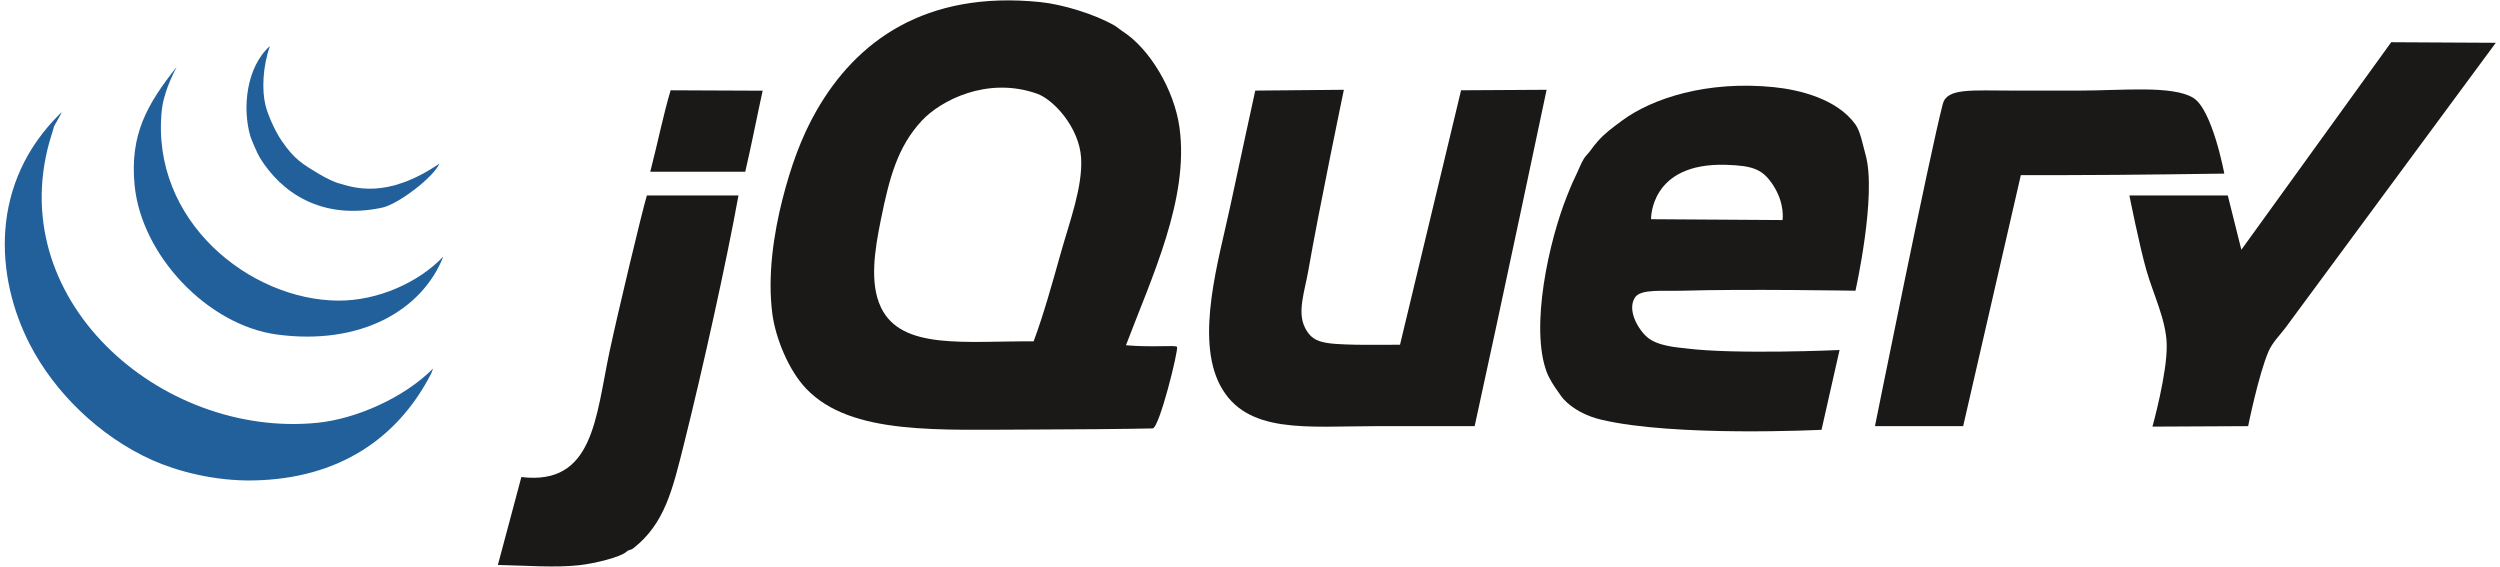
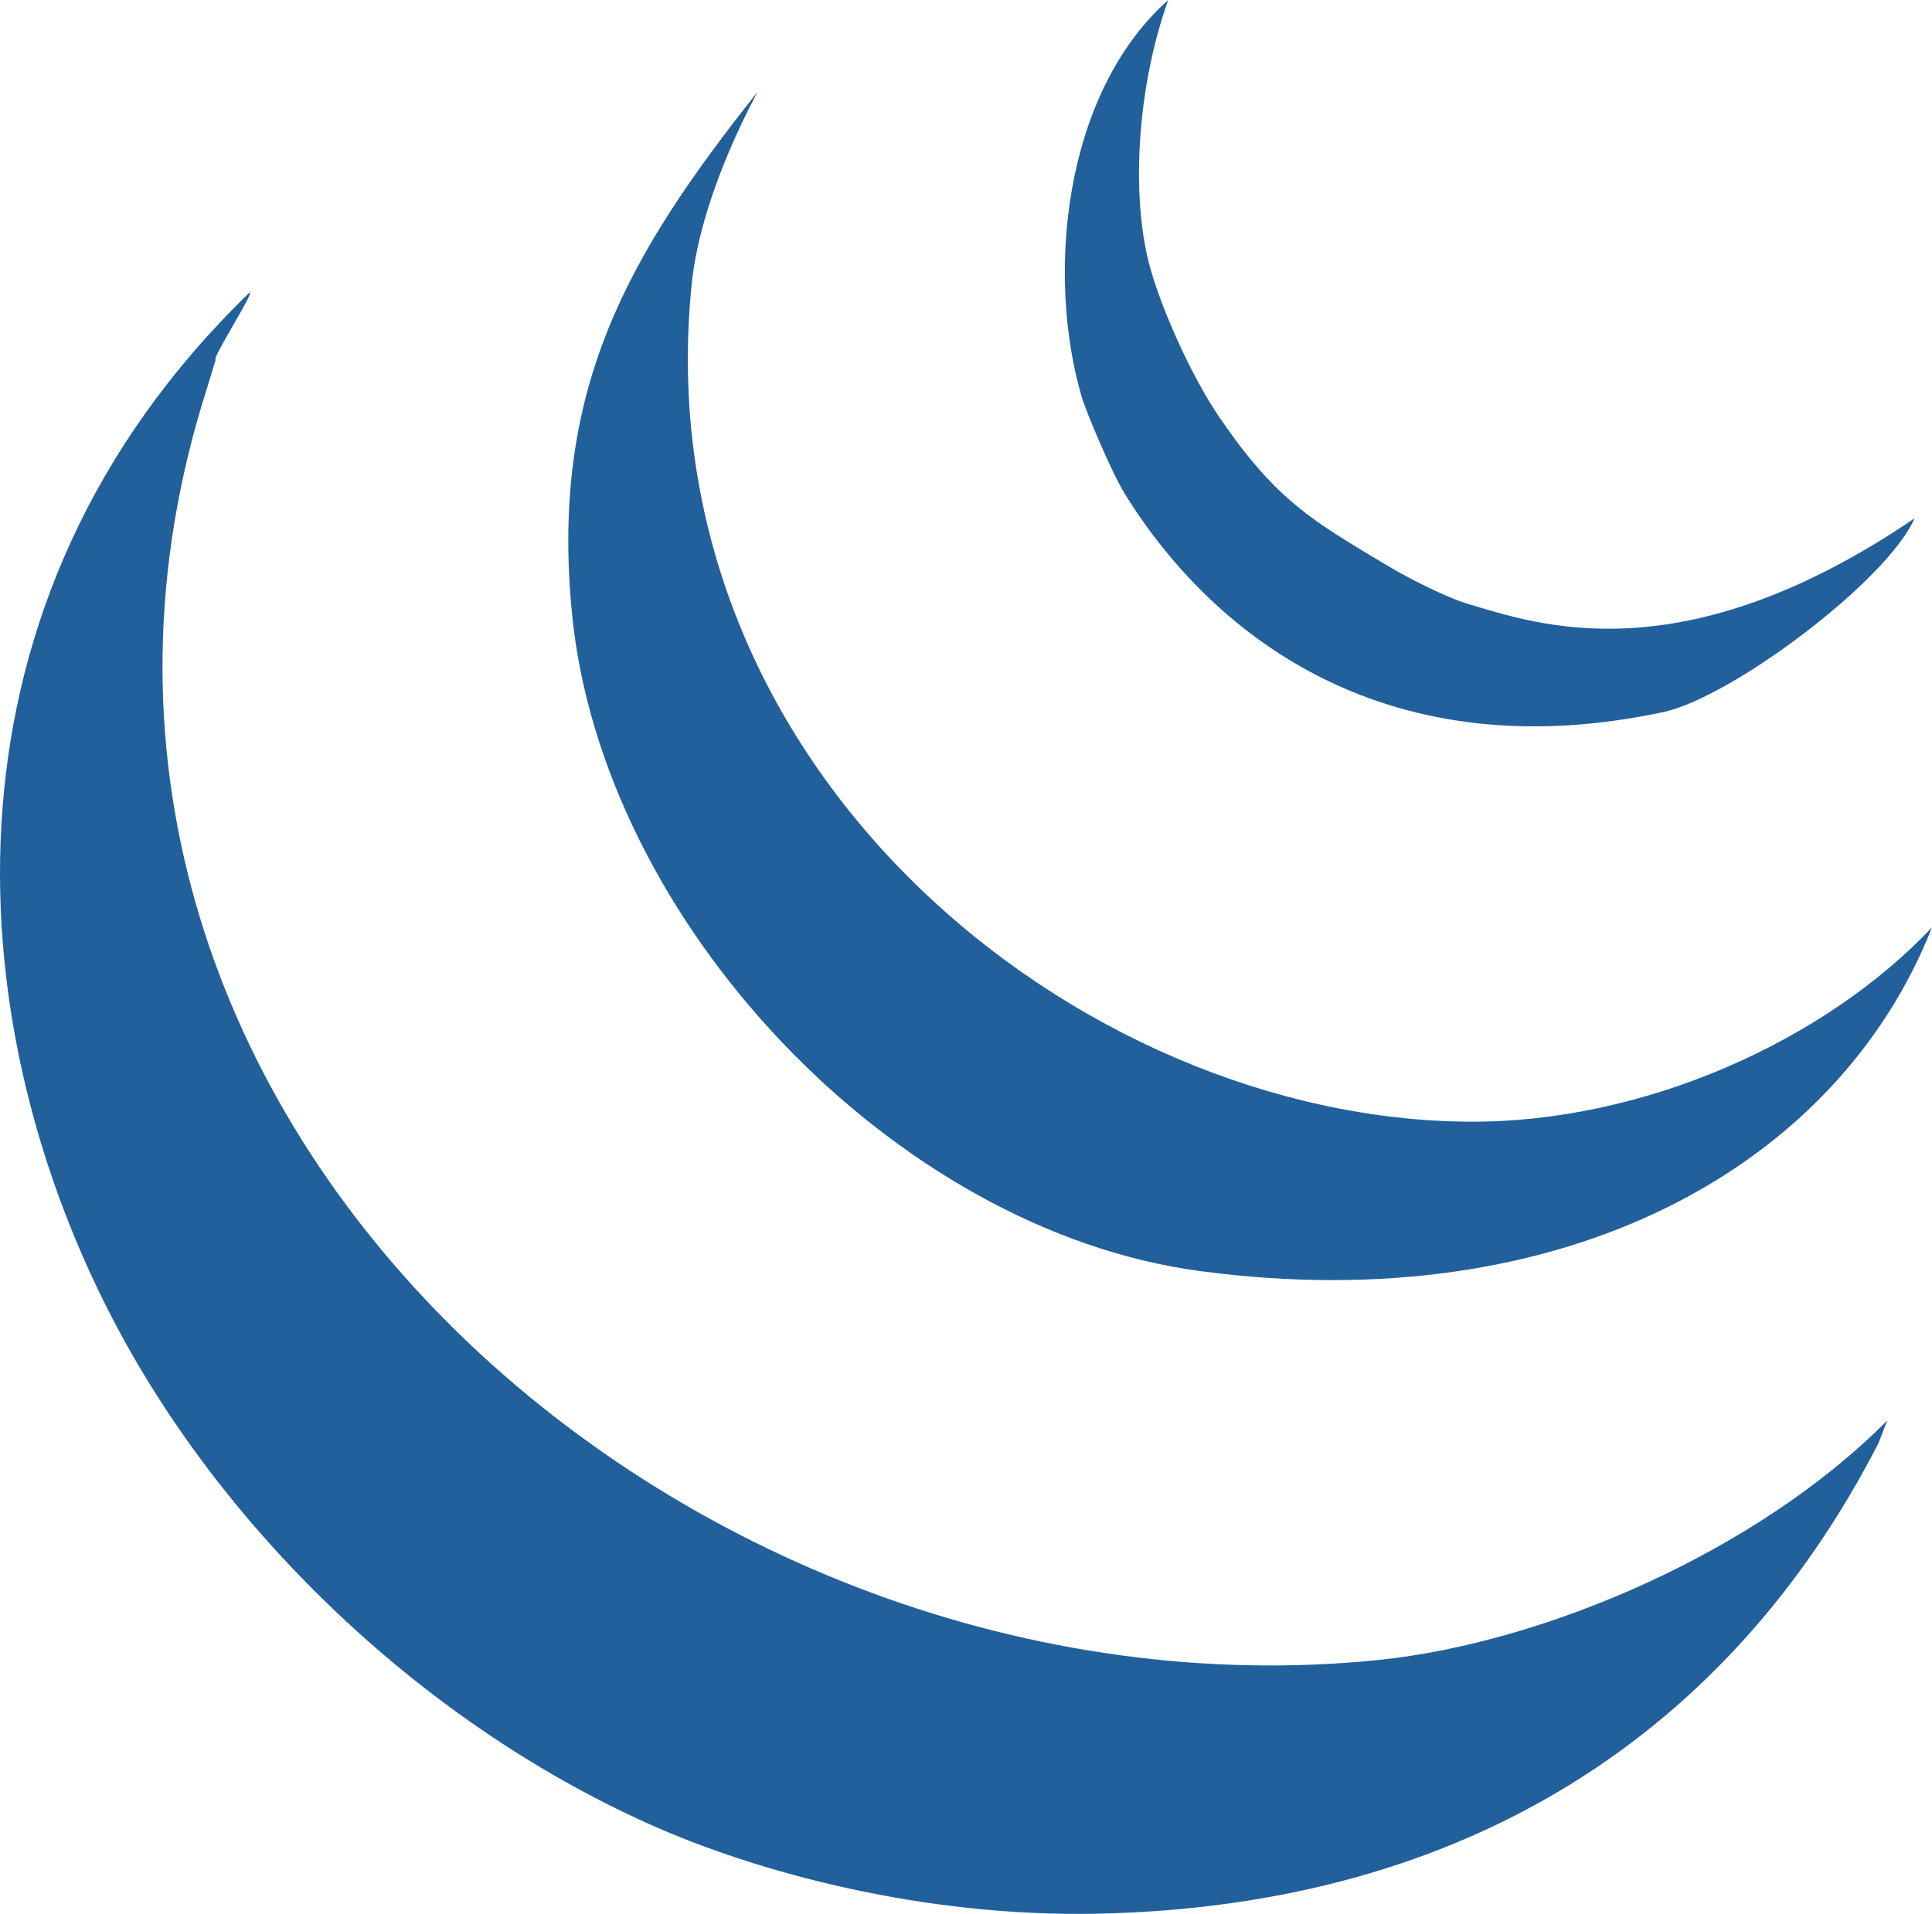
- <svg xmlns="http://www.w3.org/2000/svg" width="512px" height="116px" viewBox="0 0 512 116" version="1.1">
-   <defs />
-   <g stroke="none" stroke-width="1" fill="none" fill-rule="evenodd">
-     <g>
-       <path d="M489.718,8.646 L511.139,8.764 C511.139,8.764 471.314,62.728 468.062,67.126 C467.006,68.55 465.401,70.086 464.588,71.99 C462.531,76.776 460.419,87.275 460.419,87.275 L440.82,87.373 C440.82,87.373 443.87,76.429 443.744,70.6 C443.633,65.508 441.034,60.422 439.576,55.315 C438.102,50.146 436.101,40.029 436.101,40.029 L456.251,40.029 L459.03,51.146 L489.718,8.646" fill="#1A1918" />
-       <path d="M449.157,20.027 C453.11,22.41 455.536,35.556 455.536,35.556 C455.536,35.556 434.852,35.861 423.596,35.861 L413.869,35.861 L402.057,87.275 L383.993,87.275 C383.993,87.275 395.235,31.401 397.889,21.271 C398.75,17.992 403.781,18.554 412.278,18.554 L425.847,18.554 C434.609,18.554 444.85,17.435 449.157,20.027" fill="#1A1918" />
-       <path d="M365.06,45.067 C365.06,45.067 365.623,41.766 363.149,37.945 C361.037,34.687 359.086,33.929 353.527,33.756 C337.832,33.262 338.137,44.893 338.137,44.893 L365.06,45.067 L365.06,45.067 Z M382.082,31.748 C384.383,40.044 379.998,59.539 379.998,59.539 C379.998,59.539 357.104,59.157 344.564,59.539 C340.665,59.658 335.998,59.115 334.837,60.929 C333.204,63.471 335.434,67.384 337.324,69.037 C339.499,70.94 343.736,71.156 345.259,71.35 C355.437,72.643 376.74,71.684 376.74,71.684 L373.05,88.025 C373.05,88.025 342.946,89.533 327.889,85.94 C324.916,85.232 322.129,83.801 320.246,81.772 C319.732,81.217 319.287,80.46 318.8,79.806 C318.412,79.284 317.28,77.569 316.772,76.213 C313.333,67.049 317.175,49.492 320.941,40.085 C321.378,38.994 321.927,37.612 322.505,36.437 C323.227,34.972 323.838,33.318 324.415,32.442 C324.803,31.838 325.284,31.449 325.687,30.879 C326.152,30.205 326.693,29.552 327.194,28.969 C328.583,27.357 330.161,26.217 332.058,24.801 C338.331,20.103 349.684,16.456 363.323,17.852 C368.458,18.38 376.212,20.214 379.998,25.495 C381.012,26.906 381.513,29.705 382.082,31.748 L382.082,31.748 L382.082,31.748 Z" fill="#1A1918" />
-       <path d="M299.229,18.491 L316.745,18.387 C316.745,18.387 306.983,64.694 302.008,87.275 L281.859,87.275 C267.776,87.275 255.235,89.019 249.899,78.937 C244.723,69.148 249.663,53.05 251.983,42.113 C253.623,34.374 257.077,18.554 257.077,18.554 L275.225,18.387 C275.225,18.387 270.097,43.017 267.963,55.315 C267.199,59.72 265.623,63.868 267.269,67.126 C268.832,70.225 271.021,70.447 277.69,70.6 C279.803,70.649 286.723,70.6 286.723,70.6 L299.229,18.491" fill="#1A1918" />
-       <path d="M217.244,51.84 C219.078,45.324 221.753,38.258 221.413,32.386 C221.045,26.106 215.779,20.388 212.381,19.186 C202.147,15.573 192.566,20.624 188.758,24.744 C183.832,30.08 182.164,36.313 180.42,44.893 C179.122,51.264 178.058,57.989 180.42,62.957 C184.602,71.74 197.644,69.822 211.686,69.906 C213.77,64.32 215.493,58.045 217.244,51.84 L217.244,51.84 L217.244,51.84 Z M241.562,26.134 C243.563,40.682 235.886,56.74 230.598,70.704 C235.99,71.191 240.715,70.629 241.055,71.031 C241.409,71.552 237.441,87.699 236.058,87.74 C231.779,87.852 217.599,87.97 211.686,87.97 C192.391,87.97 174.341,89.227 165.136,79.633 C161.398,75.735 158.813,69.05 158.187,64.347 C157.145,56.496 158.451,47.852 160.272,40.725 C161.919,34.29 164.03,28.218 167.22,22.659 C175.328,8.507 189.432,-1.998 213.075,0.427 C217.661,0.899 224.247,2.907 228.361,5.29 C228.645,5.457 229.64,6.249 229.868,6.388 C235.427,9.925 240.492,18.366 241.562,26.134 L241.562,26.134 L241.562,26.134 Z" fill="#1A1918" />
-       <path d="M156.193,18.574 C155.026,23.889 153.859,29.914 152.629,35.166 L133.175,35.166 C134.682,29.344 135.836,23.556 137.344,18.491 C143.569,18.491 149.357,18.574 156.193,18.574" fill="#1A1918" />
-       <path d="M132.48,40.029 L151.239,40.029 C148.787,53.606 143.931,75.505 140.123,90.749 C137.74,100.288 136.149,107.25 129.701,112.287 C129.124,112.739 128.792,112.524 128.312,112.982 C127.123,114.115 121.627,115.429 118.585,115.761 C113.638,116.297 108.045,115.831 101.965,115.706 C103.556,109.891 105.356,102.908 106.774,97.697 C121.593,99.49 121.969,85.482 124.838,71.99 C126.498,64.194 131.529,43.156 132.48,40.029" fill="#1A1918" />
-       <g transform="translate(0, 8.827586)" fill="#21609B">
-         <path d="M88.708,66.637 L88.306,67.678 C81.455,81.018 69.317,89.203 52.003,89.564 C43.909,89.73 36.197,87.654 31.159,85.395 C20.287,80.511 11.142,71.451 6.148,61.773 C-1.016,47.898 -2.308,28.596 12.588,14.18 C12.818,14.18 10.781,17.306 11.011,17.306 L10.601,18.64 C-0.133,52.247 32.938,81.046 65.086,77.752 C72.812,76.961 82.664,72.73 88.708,66.637" />
-         <path d="M69.254,52.74 C77.342,52.796 85.79,49.016 90.793,43.708 C86.416,54.818 73.744,61.96 56.749,59.688 C42.52,57.784 28.964,43.465 27.568,29.117 C26.547,18.675 30.186,12.443 36.183,4.884 C34.099,8.837 33.32,11.887 33.126,13.832 C30.848,36.42 51.17,52.622 69.254,52.74" />
-         <path d="M89.981,24.685 C88.723,27.569 81.484,33.015 78.287,33.696 C65.628,36.392 57.521,30.389 53.274,23.559 C52.643,22.538 51.476,19.752 51.267,19.043 C49.62,13.443 50.377,4.974 55.29,0.589 C53.81,4.758 53.594,9.6 54.373,12.748 C54.845,14.652 56.283,17.974 57.722,20.064 C60.34,23.872 62.001,24.797 65.364,26.818 C66.879,27.728 68.504,28.458 69.206,28.659 C72.395,29.597 79.128,32.071 89.981,24.685" />
-       </g>
-     </g>
+ <svg xmlns="http://www.w3.org/2000/svg" version="1.1" id="Layer_1" x="0px" y="0px" viewBox="0 0 122.88 121.74" style="enable-background:new 0 0 122.88 121.74" xml:space="preserve">
+   <style type="text/css">.st0{fill-rule:evenodd;clip-rule:evenodd;fill:#21609B;}</style>
+   <g>
+     <path class="st0" d="M120.03,90.36l-0.55,1.43c-9.37,18.25-25.98,29.45-49.67,29.94c-11.07,0.23-21.63-2.61-28.52-5.7 C26.41,109.35,13.9,96.95,7.07,83.71c-9.8-18.98-11.57-45.39,8.81-65.11c0.31,0-2.47,4.28-2.16,4.28l-0.56,1.83 c-14.69,45.98,30.56,85.38,74.54,80.88C98.28,104.49,111.76,98.7,120.03,90.36L120.03,90.36L120.03,90.36z M120.03,90.36 L120.03,90.36L120.03,90.36L120.03,90.36z" />
+     <path class="st0" d="M93.41,71.35c11.07,0.08,22.62-5.1,29.47-12.36c-5.99,15.2-23.33,24.97-46.58,21.86 c-19.47-2.61-38.01-22.2-39.92-41.83c-1.4-14.29,3.58-22.81,11.79-33.16c-2.85,5.41-3.92,9.58-4.18,12.24 C40.86,49.02,68.67,71.19,93.41,71.35L93.41,71.35L93.41,71.35z M93.41,71.35L93.41,71.35L93.41,71.35L93.41,71.35z" />
+     <path class="st0" d="M121.77,32.97c-1.72,3.95-11.62,11.4-16,12.33c-17.32,3.69-28.41-4.52-34.22-13.87 c-0.86-1.4-2.46-5.21-2.75-6.18C66.55,17.59,67.58,6,74.3,0c-2.02,5.7-2.32,12.33-1.25,16.64c0.65,2.6,2.61,7.15,4.58,10.01 c3.58,5.21,5.85,6.47,10.46,9.24c2.07,1.24,4.3,2.24,5.26,2.52C97.71,39.69,106.92,43.07,121.77,32.97L121.77,32.97L121.77,32.97z M121.77,32.97L121.77,32.97L121.77,32.97L121.77,32.97z" />
  </g>
</svg>
